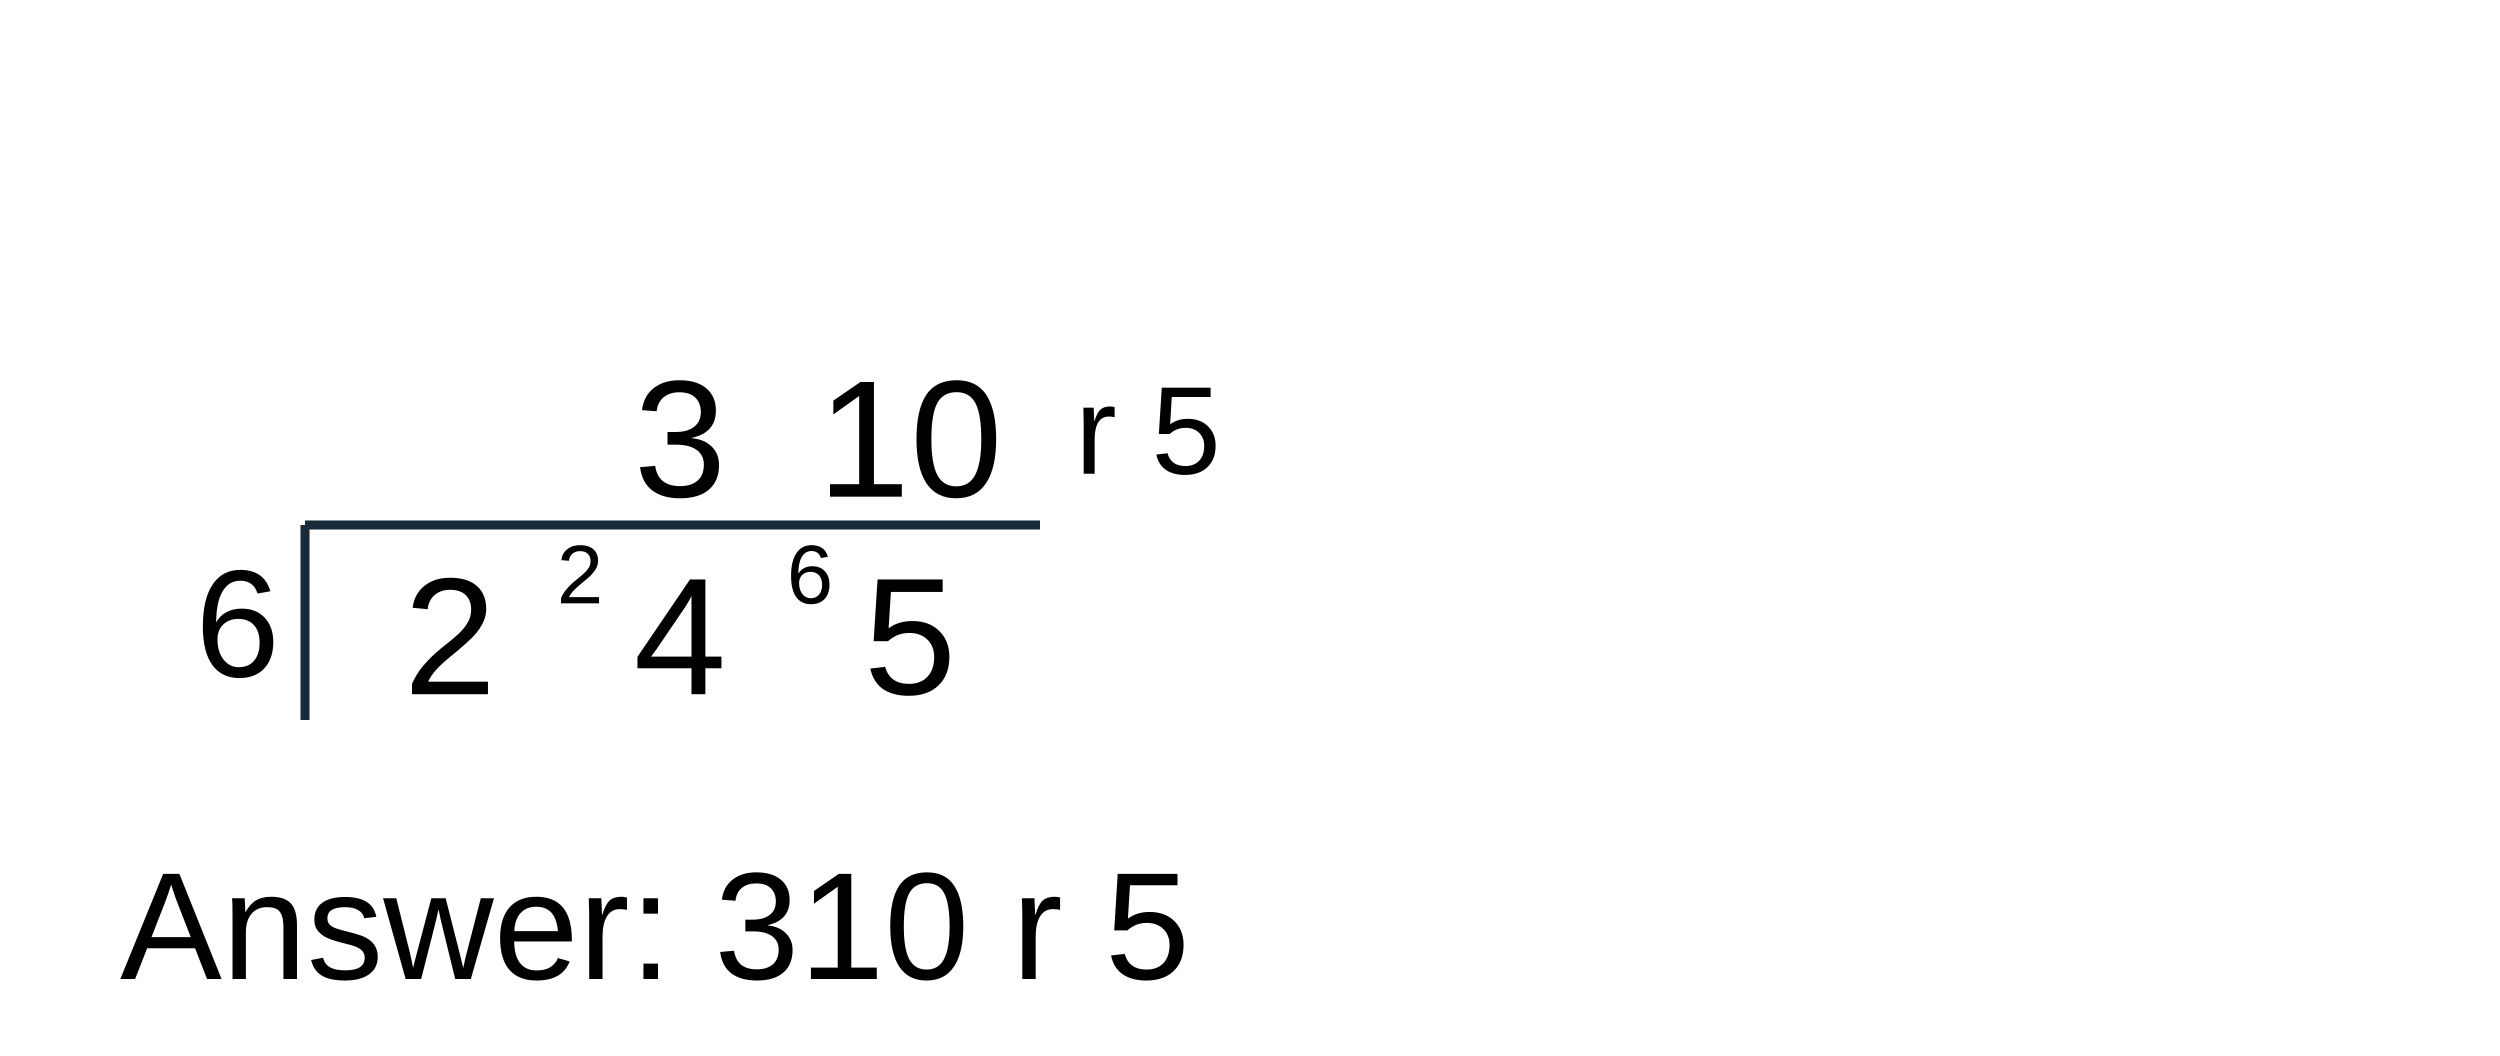
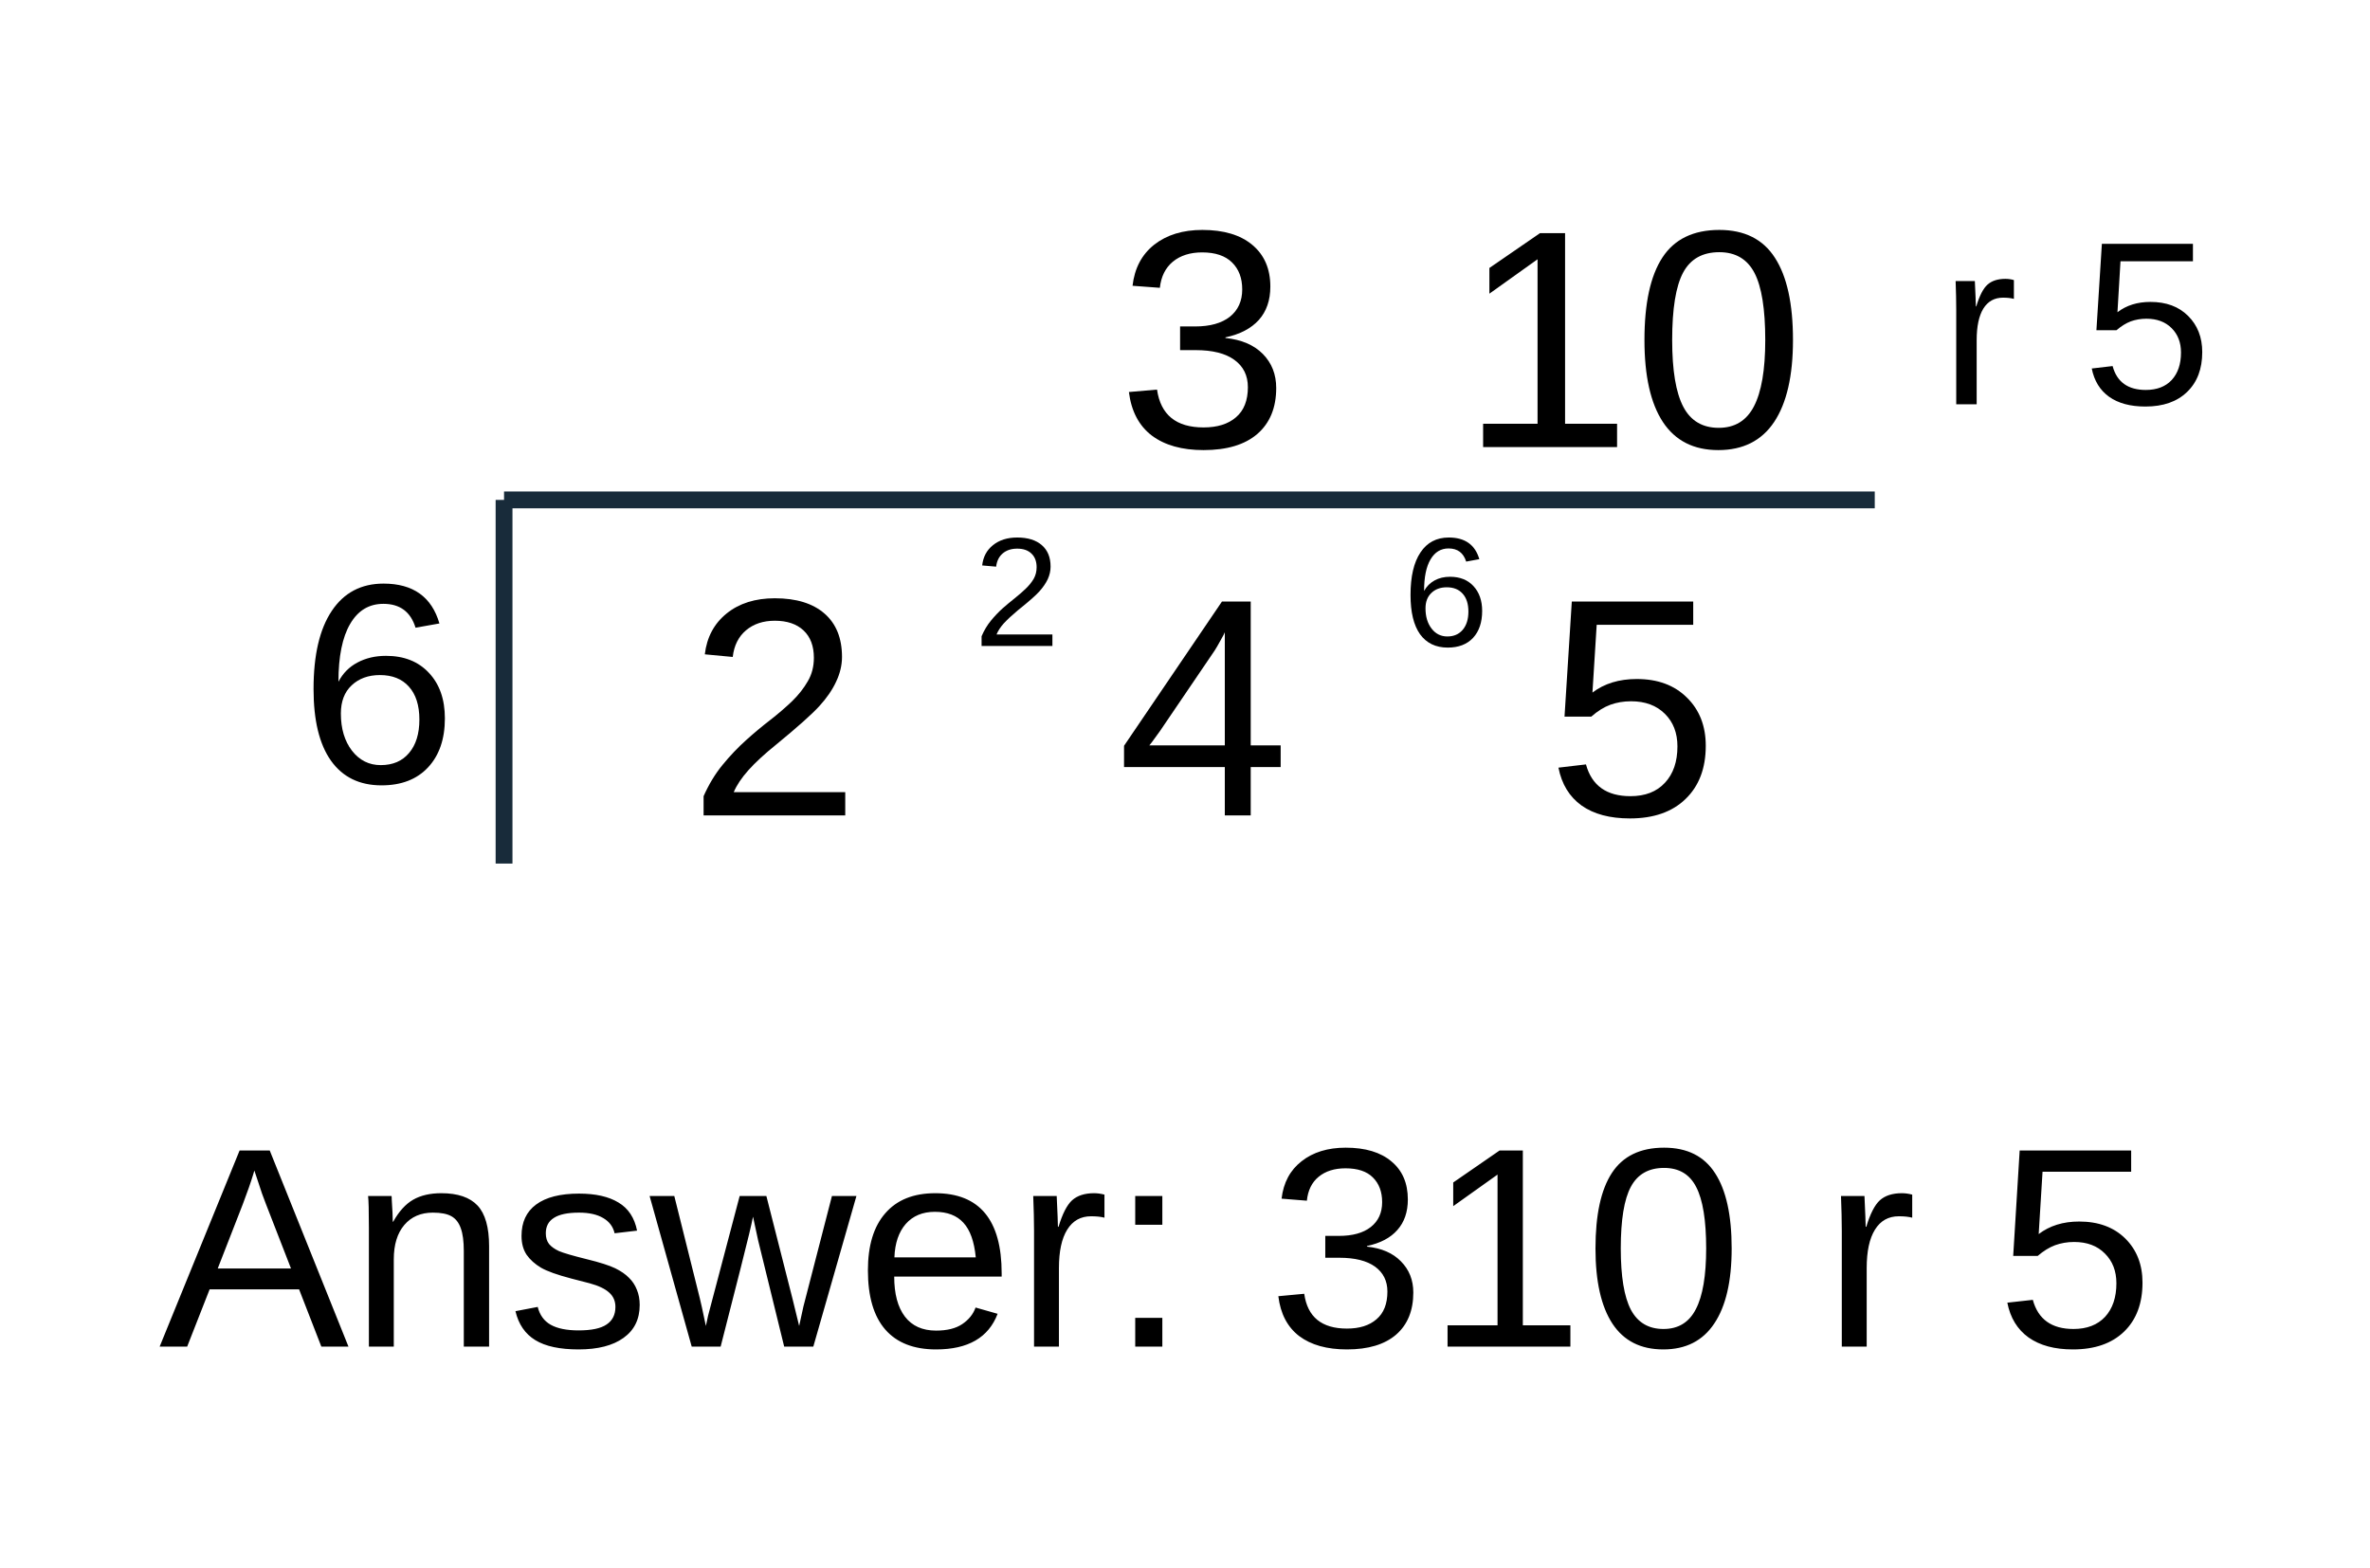
- <svg xmlns="http://www.w3.org/2000/svg" viewBox="0 0 360 152" role="img" aria-label="Student working with a deliberate mistake">
+ <svg xmlns="http://www.w3.org/2000/svg" role="img" aria-label="Student working with a deliberate mistake" viewBox="5 37 183 121" width="137.25" height="90.75">
  <line x1="43.92" y1="75.6" x2="149.76" y2="75.6" stroke="#182b3a" stroke-width="1.3" />
  <line x1="43.92" y1="75.6" x2="43.92" y2="103.68" stroke="#182b3a" stroke-width="1.3" />
  <text x="40.32" y="97.42" font-family="Arial,sans-serif" font-size="22" font-weight="400" text-anchor="end">6</text>
  <text x="64.80" y="99.96" font-family="Arial,sans-serif" font-size="24" font-weight="400" text-anchor="middle">2</text>
  <text x="97.92" y="99.96" font-family="Arial,sans-serif" font-size="24" font-weight="400" text-anchor="middle">4</text>
  <text x="97.92" y="71.52" font-family="Arial,sans-serif" font-size="24" font-weight="400" text-anchor="middle">3</text>
  <text x="83.52" y="86.88" font-family="Arial,sans-serif" font-size="12" font-weight="400" text-anchor="middle">2</text>
  <text x="131.04" y="99.96" font-family="Arial,sans-serif" font-size="24" font-weight="400" text-anchor="middle">5</text>
  <text x="131.04" y="71.52" font-family="Arial,sans-serif" font-size="24" font-weight="400" text-anchor="middle">10</text>
  <text x="116.64" y="86.88" font-family="Arial,sans-serif" font-size="12" font-weight="400" text-anchor="middle">6</text>
  <text x="154.80" y="68.22" font-family="Arial,sans-serif" font-size="18" font-weight="400" text-anchor="start">r 5</text>
  <text x="17.28" y="140.98" font-family="Arial,sans-serif" font-size="22" font-weight="400" text-anchor="start">Answer: 310 r 5</text>
</svg>
